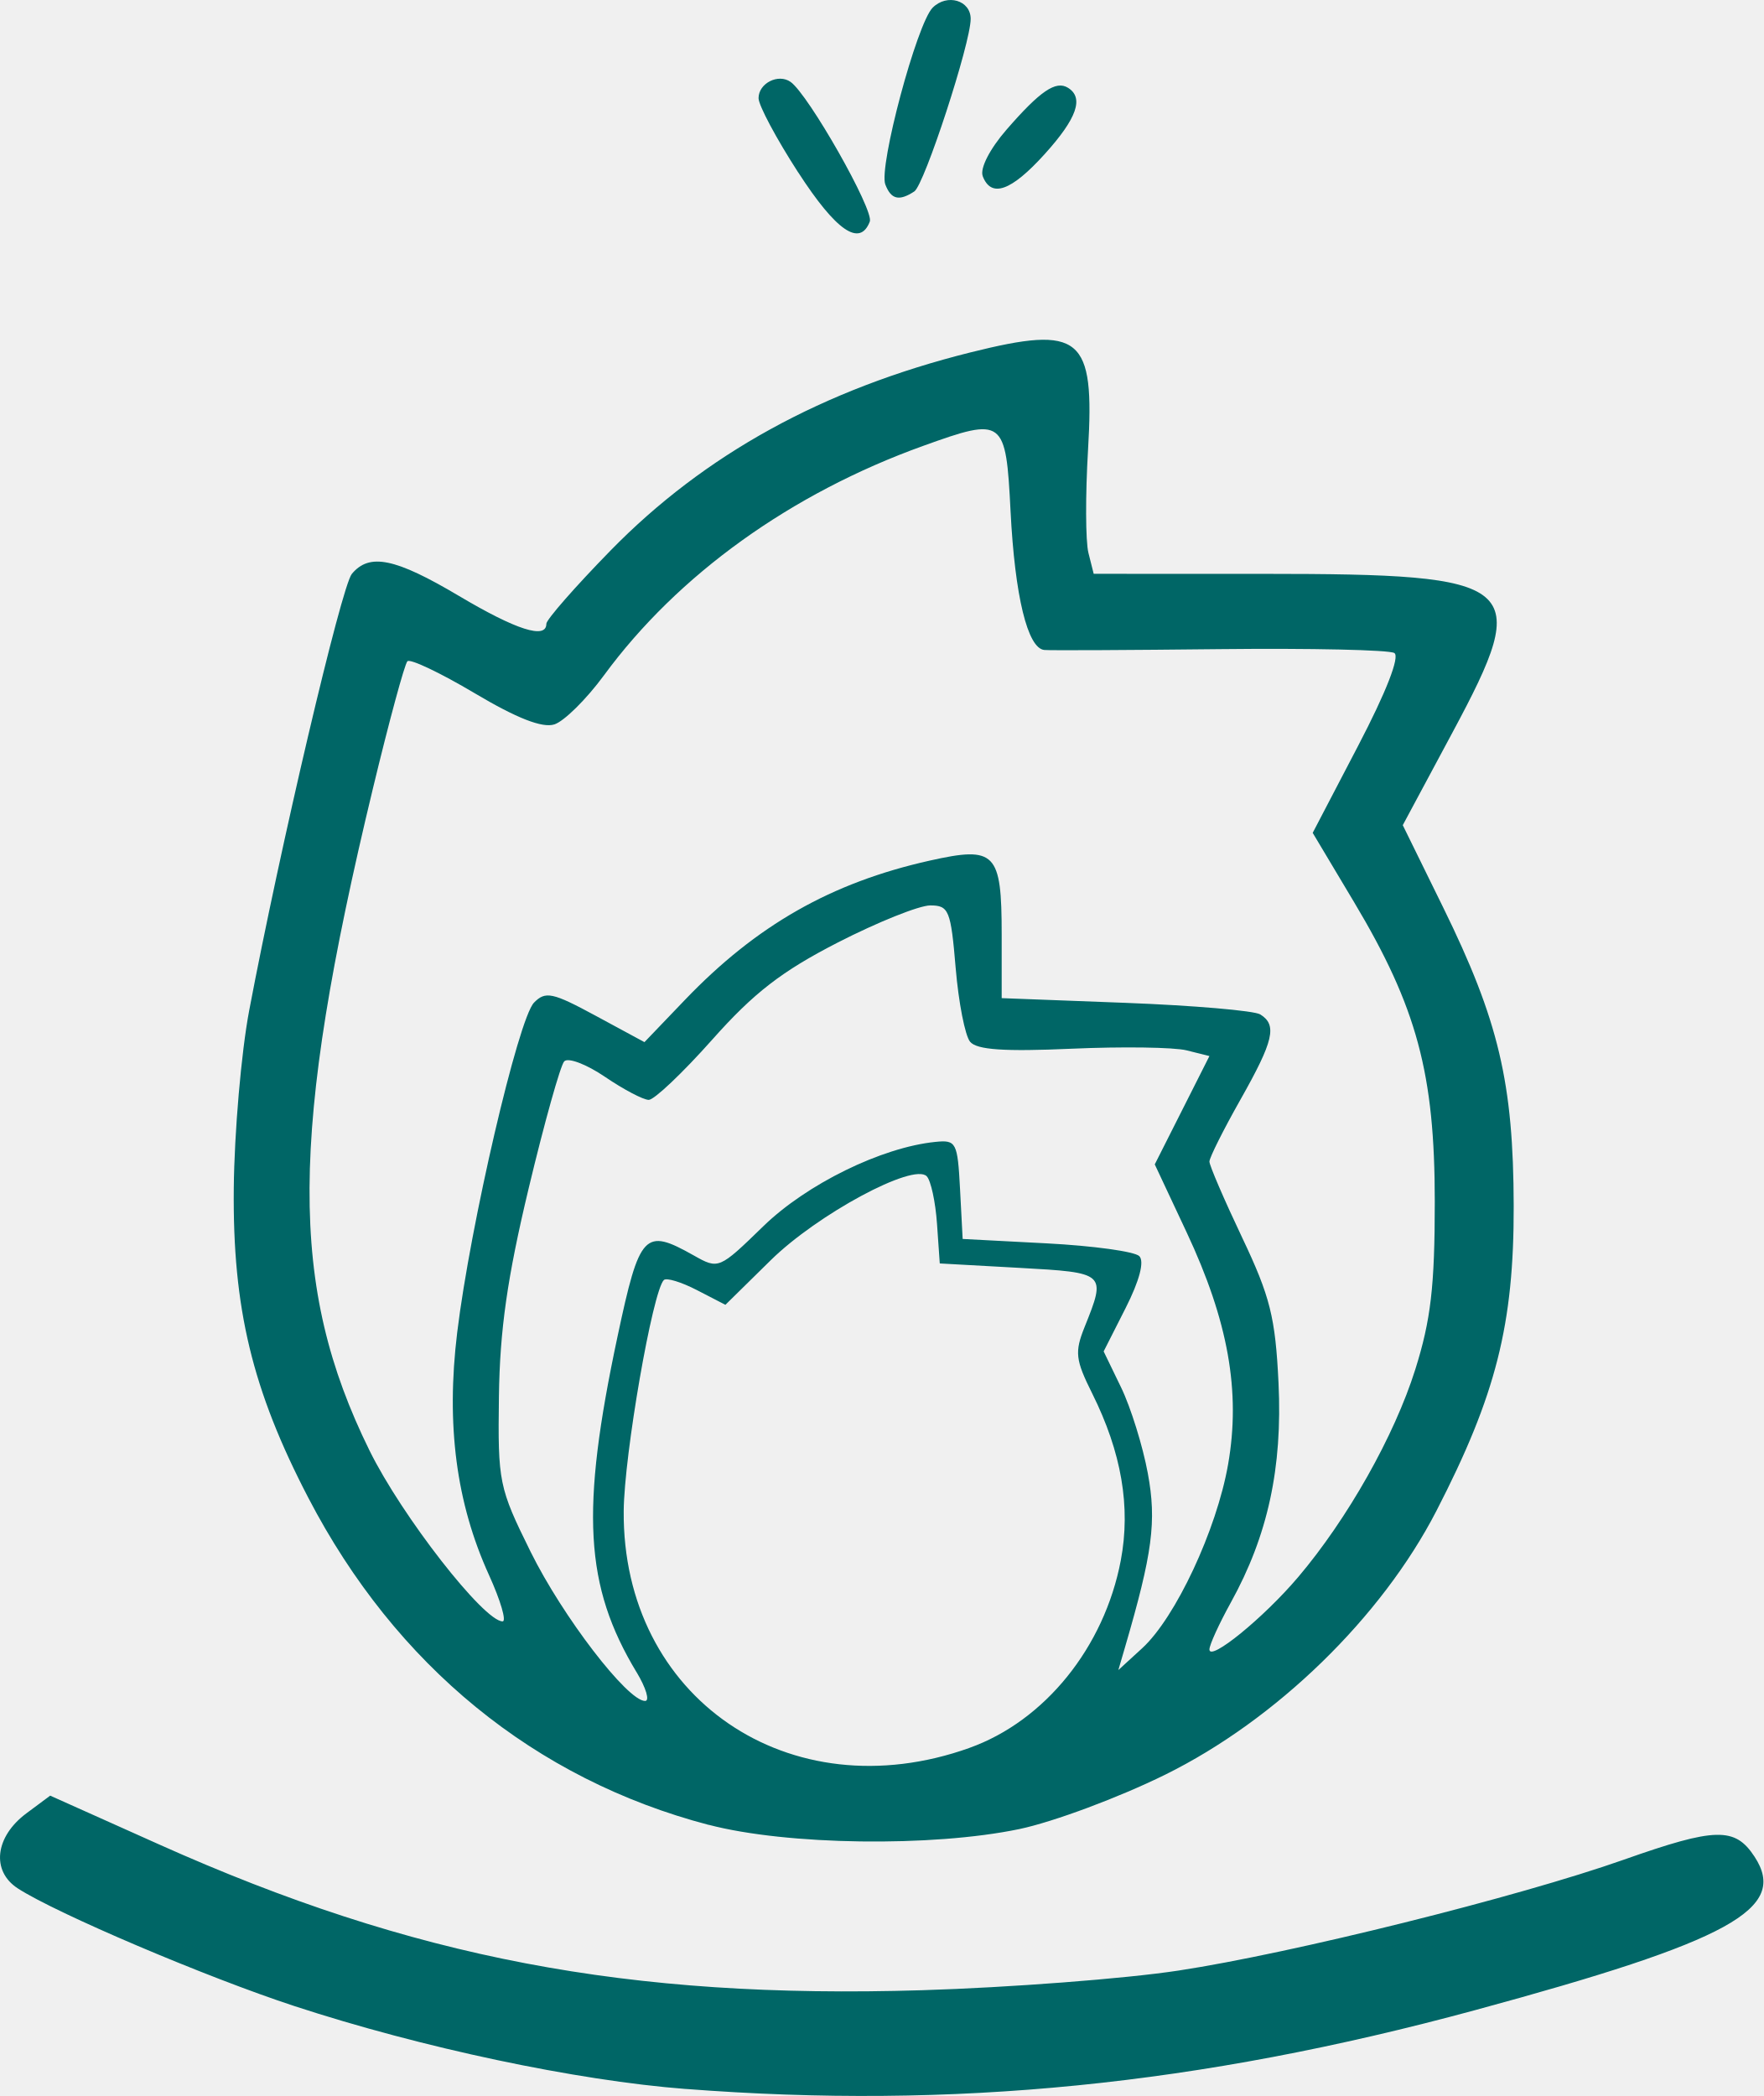
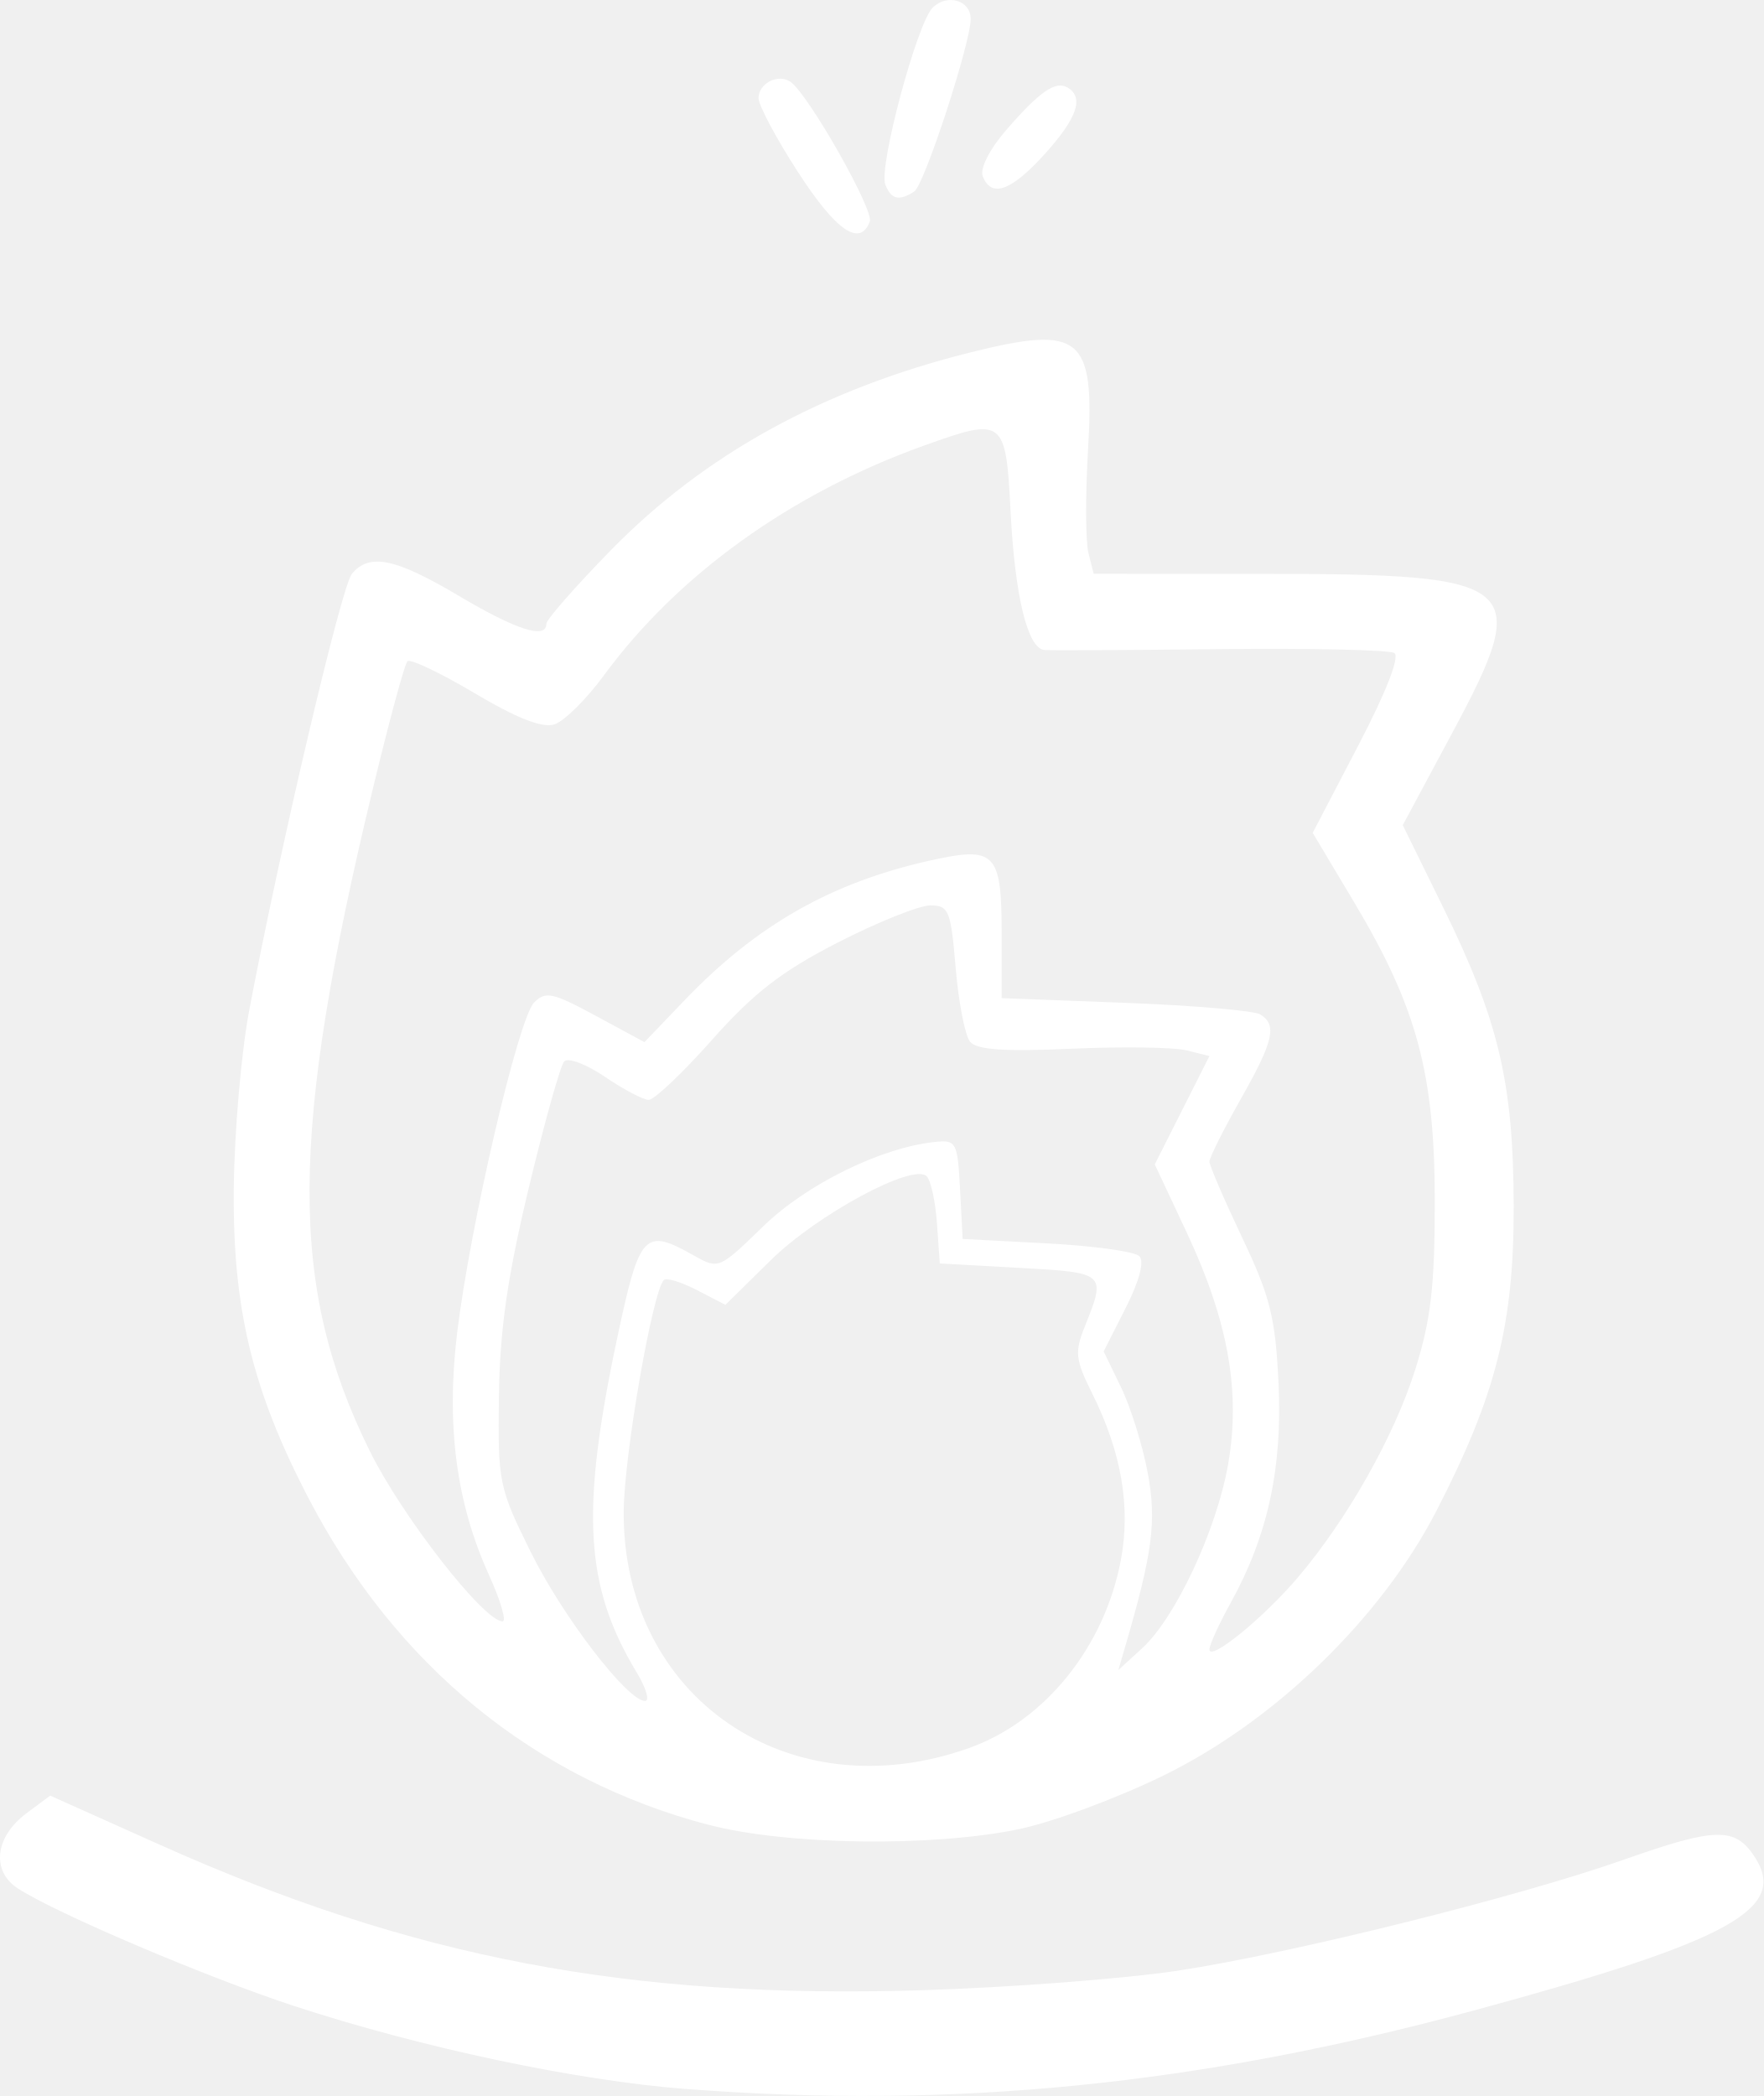
<svg xmlns="http://www.w3.org/2000/svg" width="52.78mm" height="62.735mm" viewBox="0 0 52.78 62.735" version="1.1" id="svg1" xml:space="preserve">
  <defs id="defs1" />
-   <path style="fill:#006666;fill-opacity:1" d="m 20.526,62.525 c -3.272,-0.252 -7.908,-1.234 -11.713,-2.481 -2.642,-0.866 -7.13,-2.776 -8.282,-3.524 -0.8,-0.52 -0.681,-1.547 0.261,-2.247 l 0.71,-0.528 3.259,1.46 c 7.59,3.4 14.036,4.632 22.838,4.364 2.619,-0.08 6.072,-0.344 7.673,-0.588 3.405,-0.518 10.163,-2.201 13.33,-3.319 2.746,-0.97 3.328,-0.983 3.912,-0.091 1.023,1.562 -0.724,2.521 -8.366,4.595 -8.264,2.242 -15.603,2.975 -23.621,2.358 z m 0.688,-7.904 c -5.207,-1.365 -9.373,-4.768 -11.984,-9.787 -1.681,-3.23 -2.269,-5.673 -2.233,-9.269 0.017,-1.673 0.224,-4.066 0.461,-5.318 0.926,-4.892 2.76,-12.692 3.073,-13.07 0.525,-0.633 1.298,-0.473 3.207,0.66 1.717,1.02 2.615,1.306 2.615,0.833 0,-0.124 0.863,-1.109 1.918,-2.189 2.813,-2.879 6.361,-4.832 10.782,-5.935 3.304,-0.824 3.715,-0.483 3.513,2.913 -0.081,1.353 -0.076,2.743 0.011,3.088 l 0.158,0.628 5.104,0.001 c 7.72,0.002 8.037,0.268 5.642,4.734 l -1.495,2.788 1.206,2.456 c 1.665,3.391 2.106,5.255 2.114,8.938 0.008,3.547 -0.529,5.667 -2.312,9.128 -1.643,3.19 -4.798,6.259 -8.122,7.899 -1.382,0.682 -3.346,1.414 -4.365,1.627 -2.608,0.544 -6.959,0.484 -9.294,-0.128 z m 7.801,-2.305 c 2.255,-0.805 4.038,-3.013 4.531,-5.611 0.303,-1.6 0.023,-3.235 -0.857,-5 -0.501,-1.005 -0.527,-1.236 -0.227,-1.984 0.652,-1.624 0.646,-1.629 -1.953,-1.773 l -2.381,-0.132 -0.083,-1.191 c -0.046,-0.655 -0.184,-1.293 -0.308,-1.419 -0.4,-0.407 -3.273,1.141 -4.669,2.514 l -1.356,1.334 -0.852,-0.44 c -0.468,-0.242 -0.915,-0.378 -0.991,-0.301 -0.337,0.337 -1.187,5.228 -1.201,6.911 -0.046,5.585 4.959,9.016 10.347,7.093 z m -9.962,-2.264 c -1.556,-2.582 -1.683,-4.827 -0.569,-10.054 0.661,-3.101 0.804,-3.254 2.28,-2.422 0.744,0.42 0.758,0.414 2.082,-0.873 1.299,-1.263 3.541,-2.362 5.149,-2.525 0.627,-0.064 0.666,0.01 0.74,1.419 l 0.078,1.486 2.518,0.132 c 1.385,0.072 2.631,0.244 2.769,0.382 0.157,0.157 0.006,0.733 -0.408,1.551 l -0.659,1.301 0.524,1.082 c 0.288,0.595 0.647,1.75 0.798,2.566 0.267,1.443 0.143,2.383 -0.689,5.228 l -0.193,0.661 0.712,-0.652 c 1,-0.915 2.229,-3.544 2.572,-5.499 0.383,-2.181 0.006,-4.295 -1.239,-6.948 l -0.955,-2.036 0.818,-1.621 0.818,-1.621 -0.683,-0.171 c -0.376,-0.094 -1.925,-0.116 -3.444,-0.049 -2.014,0.09 -2.836,0.033 -3.036,-0.208 -0.151,-0.182 -0.345,-1.175 -0.432,-2.206 -0.145,-1.729 -0.204,-1.875 -0.76,-1.875 -0.331,0 -1.575,0.499 -2.764,1.108 -1.682,0.862 -2.517,1.508 -3.763,2.91 -0.881,0.991 -1.735,1.802 -1.899,1.802 -0.163,0 -0.753,-0.31 -1.31,-0.689 -0.557,-0.379 -1.107,-0.587 -1.221,-0.463 -0.114,0.124 -0.593,1.833 -1.063,3.797 -0.64,2.674 -0.864,4.24 -0.891,6.231 -0.034,2.568 -0.002,2.728 0.948,4.649 0.958,1.938 2.897,4.466 3.427,4.466 0.145,0 0.03,-0.387 -0.254,-0.86 z m 19.798,-2.843 c 1.482,-1.748 2.883,-4.231 3.509,-6.219 0.466,-1.48 0.584,-2.49 0.584,-5.027 0,-3.828 -0.534,-5.81 -2.413,-8.957 l -1.241,-2.078 1.36,-2.606 c 0.842,-1.613 1.254,-2.671 1.083,-2.777 -0.152,-0.094 -2.502,-0.146 -5.222,-0.116 -2.72,0.03 -5.085,0.042 -5.255,0.025 -0.5,-0.048 -0.88,-1.612 -1.009,-4.148 -0.141,-2.783 -0.202,-2.829 -2.612,-1.962 -3.961,1.424 -7.348,3.857 -9.558,6.869 -0.525,0.715 -1.193,1.376 -1.485,1.469 -0.361,0.115 -1.124,-0.184 -2.389,-0.936 -1.022,-0.607 -1.926,-1.037 -2.009,-0.954 -0.083,0.083 -0.546,1.79 -1.029,3.794 -2.505,10.388 -2.528,14.915 -0.103,19.834 0.965,1.958 3.421,5.109 3.981,5.109 0.123,0 -0.061,-0.625 -0.408,-1.389 -0.981,-2.157 -1.287,-4.495 -0.951,-7.256 0.392,-3.223 1.829,-9.393 2.3,-9.875 0.342,-0.35 0.554,-0.305 1.846,0.394 l 1.459,0.789 1.21,-1.263 c 2.145,-2.238 4.381,-3.511 7.327,-4.17 1.971,-0.441 2.155,-0.253 2.155,2.211 v 1.905 l 3.704,0.141 c 2.037,0.078 3.853,0.234 4.035,0.346 0.513,0.318 0.404,0.787 -0.595,2.555 -0.509,0.901 -0.926,1.734 -0.926,1.85 0,0.116 0.441,1.14 0.979,2.274 0.84,1.768 0.995,2.388 1.089,4.353 0.121,2.541 -0.319,4.567 -1.428,6.572 -0.352,0.637 -0.64,1.268 -0.64,1.403 0,0.375 1.627,-0.95 2.654,-2.163 z M 23.889,5.159 c -0.652,-1.008 -1.185,-2.007 -1.185,-2.221 0,-0.445 0.589,-0.745 0.958,-0.487 0.535,0.374 2.502,3.841 2.372,4.18 -0.296,0.772 -1.009,0.282 -2.144,-1.473 z m 2.609,0.363 c -0.203,-0.53 0.945,-4.82 1.417,-5.292 0.43,-0.43 1.138,-0.222 1.138,0.335 0,0.726 -1.386,4.968 -1.687,5.165 -0.456,0.299 -0.696,0.241 -0.868,-0.209 z m 2.916,-0.25 c -0.088,-0.23 0.209,-0.812 0.71,-1.389 1.007,-1.159 1.478,-1.481 1.841,-1.256 0.485,0.3 0.269,0.916 -0.694,1.982 -1.005,1.112 -1.603,1.326 -1.858,0.663 z" id="path1" />
+   <path style="fill:#ffffff;fill-opacity:1" d="m 20.526,62.525 c -3.272,-0.252 -7.908,-1.234 -11.713,-2.481 -2.642,-0.866 -7.13,-2.776 -8.282,-3.524 -0.8,-0.52 -0.681,-1.547 0.261,-2.247 l 0.71,-0.528 3.259,1.46 c 7.59,3.4 14.036,4.632 22.838,4.364 2.619,-0.08 6.072,-0.344 7.673,-0.588 3.405,-0.518 10.163,-2.201 13.33,-3.319 2.746,-0.97 3.328,-0.983 3.912,-0.091 1.023,1.562 -0.724,2.521 -8.366,4.595 -8.264,2.242 -15.603,2.975 -23.621,2.358 z m 0.688,-7.904 c -5.207,-1.365 -9.373,-4.768 -11.984,-9.787 -1.681,-3.23 -2.269,-5.673 -2.233,-9.269 0.017,-1.673 0.224,-4.066 0.461,-5.318 0.926,-4.892 2.76,-12.692 3.073,-13.07 0.525,-0.633 1.298,-0.473 3.207,0.66 1.717,1.02 2.615,1.306 2.615,0.833 0,-0.124 0.863,-1.109 1.918,-2.189 2.813,-2.879 6.361,-4.832 10.782,-5.935 3.304,-0.824 3.715,-0.483 3.513,2.913 -0.081,1.353 -0.076,2.743 0.011,3.088 l 0.158,0.628 5.104,0.001 c 7.72,0.002 8.037,0.268 5.642,4.734 l -1.495,2.788 1.206,2.456 c 1.665,3.391 2.106,5.255 2.114,8.938 0.008,3.547 -0.529,5.667 -2.312,9.128 -1.643,3.19 -4.798,6.259 -8.122,7.899 -1.382,0.682 -3.346,1.414 -4.365,1.627 -2.608,0.544 -6.959,0.484 -9.294,-0.128 z m 7.801,-2.305 c 2.255,-0.805 4.038,-3.013 4.531,-5.611 0.303,-1.6 0.023,-3.235 -0.857,-5 -0.501,-1.005 -0.527,-1.236 -0.227,-1.984 0.652,-1.624 0.646,-1.629 -1.953,-1.773 l -2.381,-0.132 -0.083,-1.191 c -0.046,-0.655 -0.184,-1.293 -0.308,-1.419 -0.4,-0.407 -3.273,1.141 -4.669,2.514 l -1.356,1.334 -0.852,-0.44 c -0.468,-0.242 -0.915,-0.378 -0.991,-0.301 -0.337,0.337 -1.187,5.228 -1.201,6.911 -0.046,5.585 4.959,9.016 10.347,7.093 z m -9.962,-2.264 c -1.556,-2.582 -1.683,-4.827 -0.569,-10.054 0.661,-3.101 0.804,-3.254 2.28,-2.422 0.744,0.42 0.758,0.414 2.082,-0.873 1.299,-1.263 3.541,-2.362 5.149,-2.525 0.627,-0.064 0.666,0.01 0.74,1.419 l 0.078,1.486 2.518,0.132 c 1.385,0.072 2.631,0.244 2.769,0.382 0.157,0.157 0.006,0.733 -0.408,1.551 l -0.659,1.301 0.524,1.082 c 0.288,0.595 0.647,1.75 0.798,2.566 0.267,1.443 0.143,2.383 -0.689,5.228 l -0.193,0.661 0.712,-0.652 c 1,-0.915 2.229,-3.544 2.572,-5.499 0.383,-2.181 0.006,-4.295 -1.239,-6.948 l -0.955,-2.036 0.818,-1.621 0.818,-1.621 -0.683,-0.171 c -0.376,-0.094 -1.925,-0.116 -3.444,-0.049 -2.014,0.09 -2.836,0.033 -3.036,-0.208 -0.151,-0.182 -0.345,-1.175 -0.432,-2.206 -0.145,-1.729 -0.204,-1.875 -0.76,-1.875 -0.331,0 -1.575,0.499 -2.764,1.108 -1.682,0.862 -2.517,1.508 -3.763,2.91 -0.881,0.991 -1.735,1.802 -1.899,1.802 -0.163,0 -0.753,-0.31 -1.31,-0.689 -0.557,-0.379 -1.107,-0.587 -1.221,-0.463 -0.114,0.124 -0.593,1.833 -1.063,3.797 -0.64,2.674 -0.864,4.24 -0.891,6.231 -0.034,2.568 -0.002,2.728 0.948,4.649 0.958,1.938 2.897,4.466 3.427,4.466 0.145,0 0.03,-0.387 -0.254,-0.86 z m 19.798,-2.843 c 1.482,-1.748 2.883,-4.231 3.509,-6.219 0.466,-1.48 0.584,-2.49 0.584,-5.027 0,-3.828 -0.534,-5.81 -2.413,-8.957 l -1.241,-2.078 1.36,-2.606 c 0.842,-1.613 1.254,-2.671 1.083,-2.777 -0.152,-0.094 -2.502,-0.146 -5.222,-0.116 -2.72,0.03 -5.085,0.042 -5.255,0.025 -0.5,-0.048 -0.88,-1.612 -1.009,-4.148 -0.141,-2.783 -0.202,-2.829 -2.612,-1.962 -3.961,1.424 -7.348,3.857 -9.558,6.869 -0.525,0.715 -1.193,1.376 -1.485,1.469 -0.361,0.115 -1.124,-0.184 -2.389,-0.936 -1.022,-0.607 -1.926,-1.037 -2.009,-0.954 -0.083,0.083 -0.546,1.79 -1.029,3.794 -2.505,10.388 -2.528,14.915 -0.103,19.834 0.965,1.958 3.421,5.109 3.981,5.109 0.123,0 -0.061,-0.625 -0.408,-1.389 -0.981,-2.157 -1.287,-4.495 -0.951,-7.256 0.392,-3.223 1.829,-9.393 2.3,-9.875 0.342,-0.35 0.554,-0.305 1.846,0.394 l 1.459,0.789 1.21,-1.263 c 2.145,-2.238 4.381,-3.511 7.327,-4.17 1.971,-0.441 2.155,-0.253 2.155,2.211 v 1.905 l 3.704,0.141 c 2.037,0.078 3.853,0.234 4.035,0.346 0.513,0.318 0.404,0.787 -0.595,2.555 -0.509,0.901 -0.926,1.734 -0.926,1.85 0,0.116 0.441,1.14 0.979,2.274 0.84,1.768 0.995,2.388 1.089,4.353 0.121,2.541 -0.319,4.567 -1.428,6.572 -0.352,0.637 -0.64,1.268 -0.64,1.403 0,0.375 1.627,-0.95 2.654,-2.163 z M 23.889,5.159 c -0.652,-1.008 -1.185,-2.007 -1.185,-2.221 0,-0.445 0.589,-0.745 0.958,-0.487 0.535,0.374 2.502,3.841 2.372,4.18 -0.296,0.772 -1.009,0.282 -2.144,-1.473 z m 2.609,0.363 c -0.203,-0.53 0.945,-4.82 1.417,-5.292 0.43,-0.43 1.138,-0.222 1.138,0.335 0,0.726 -1.386,4.968 -1.687,5.165 -0.456,0.299 -0.696,0.241 -0.868,-0.209 z m 2.916,-0.25 c -0.088,-0.23 0.209,-0.812 0.71,-1.389 1.007,-1.159 1.478,-1.481 1.841,-1.256 0.485,0.3 0.269,0.916 -0.694,1.982 -1.005,1.112 -1.603,1.326 -1.858,0.663 z" id="path1" />
</svg>
